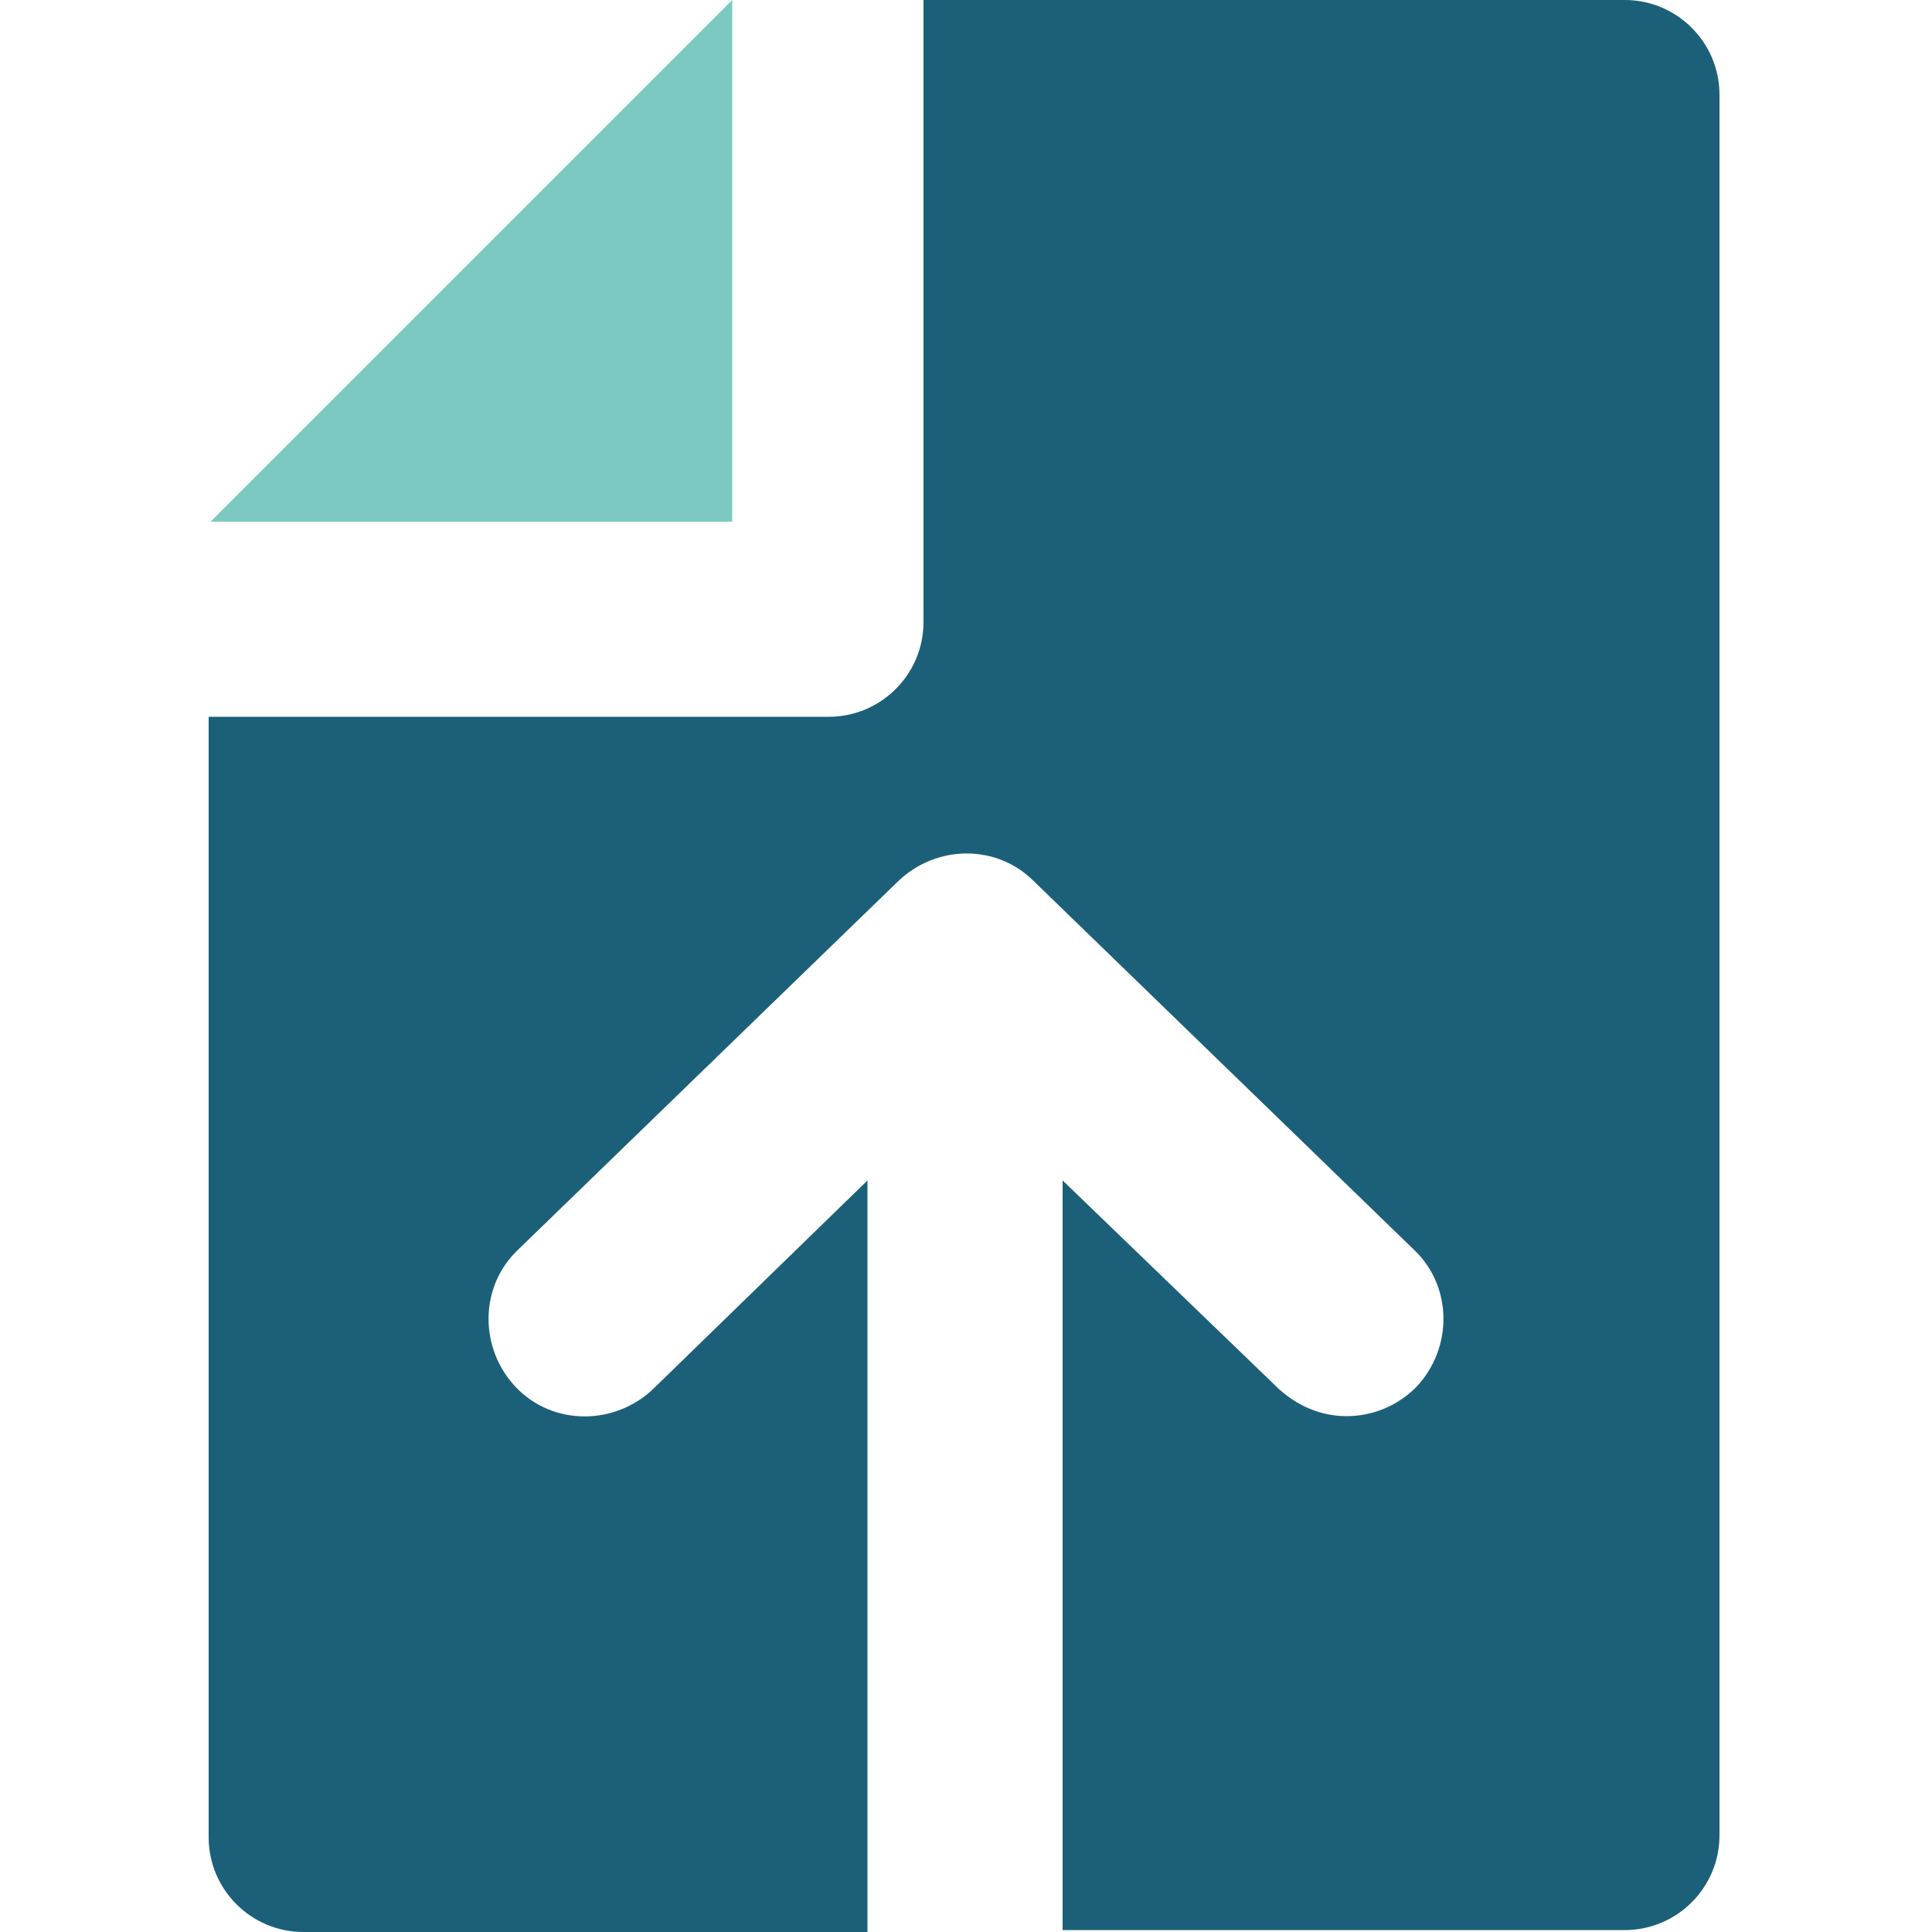
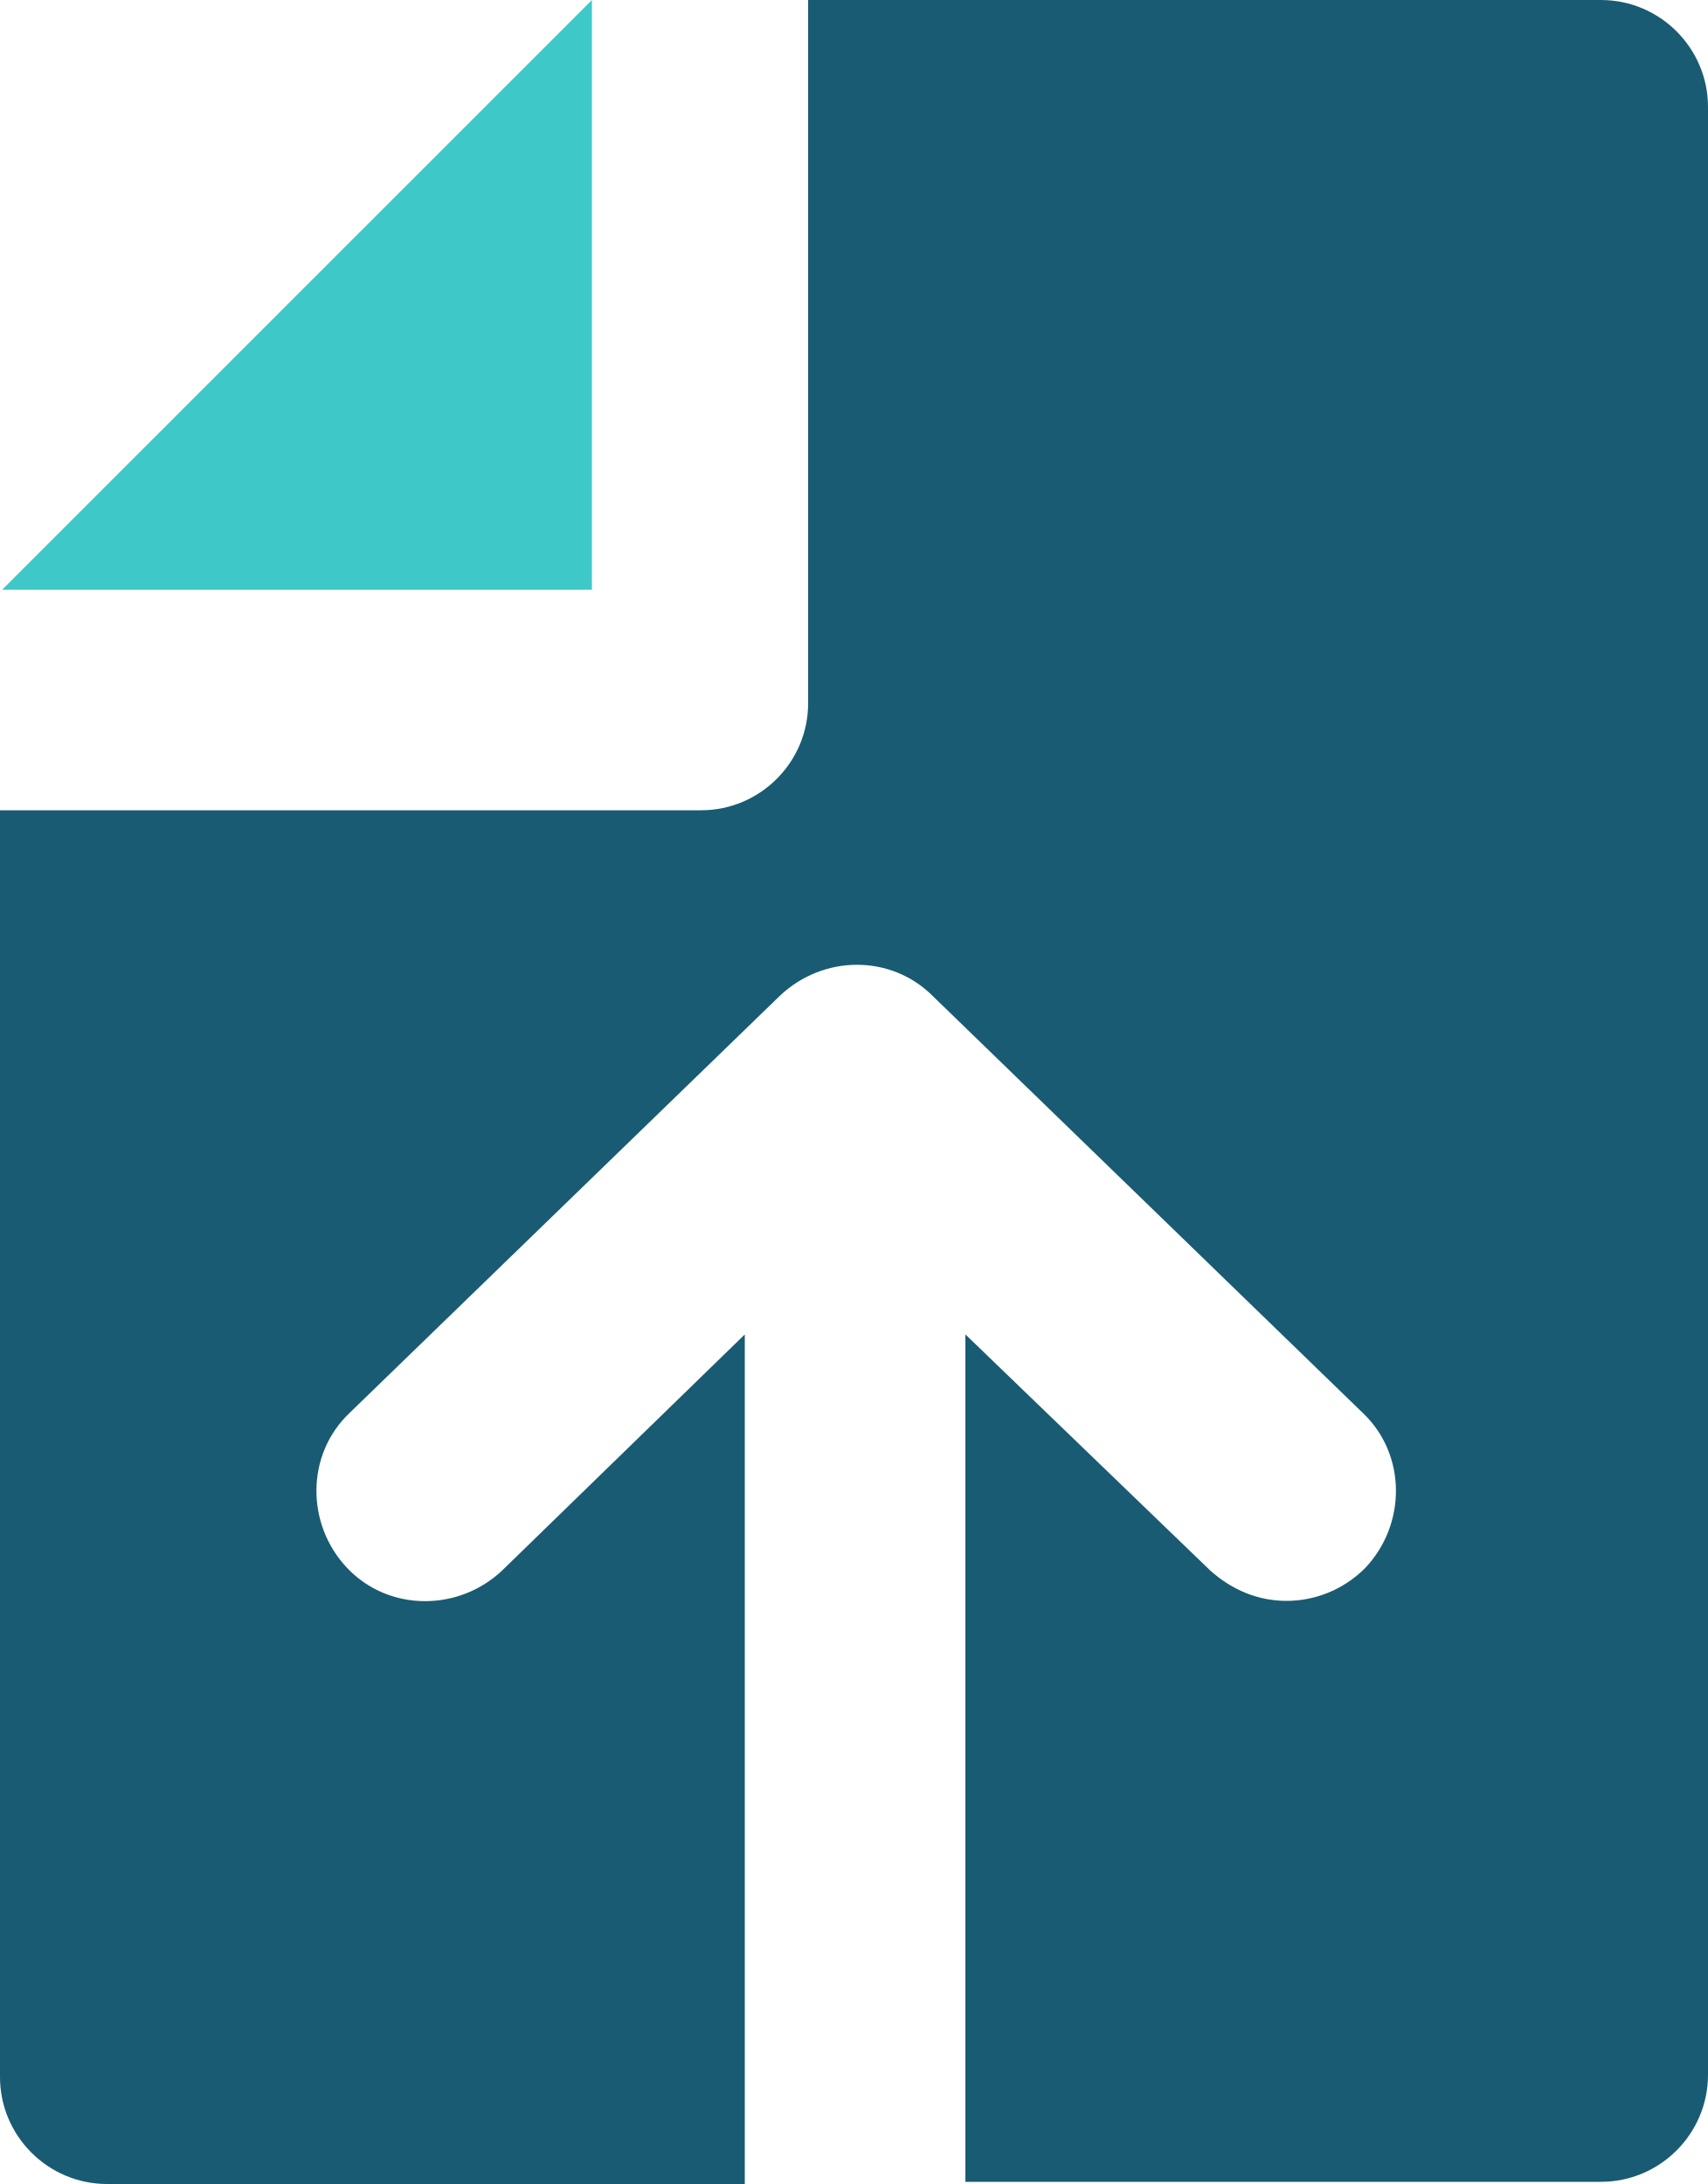
- <svg xmlns="http://www.w3.org/2000/svg" version="1.1" id="Layer_1" x="0px" y="0px" viewBox="-255 347 100 100" style="enable-background:new -255 347 100 100;" xml:space="preserve">
+ <svg xmlns="http://www.w3.org/2000/svg" version="1.1" id="Layer_1" x="0px" y="0px" viewBox="-499.2 694 78.2 100" style="enable-background:new -499.2 694 78.2 100;" xml:space="preserve">
  <style type="text/css">
- 	.st0{fill:#7BC9C1;}
- 	.st1{fill:#1B6078;}
+ 	.st0{fill:#3FC8C8;}
+ 	.st1{fill:#195B72;}
</style>
-   <polygon class="st0" points="-244.1,374 -217.1,347 -217.1,374 " />
+   <polygon class="st0" points="-499.1,721 -472.1,694 -472.1,721 " />
  <g>
-     <path class="st1" d="M-200,408.1l11.2,10.8c1,0.9,2.2,1.4,3.5,1.4c1.3,0,2.6-0.5,3.6-1.5c1.9-2,1.9-5.2-0.1-7.1l-19.7-19.1   c-1.9-1.9-5-1.9-7,0l-19.7,19.1c-2,1.9-2,5.1-0.1,7.1c1.9,2,5.1,2,7.1,0.1l11.1-10.8V447h-29.2c-2.7,0-4.9-2.2-4.9-4.9v-58h32.1   c2.7,0,4.9-2.2,4.9-4.9V347h36.3c2.7,0,4.9,2.2,4.9,4.9v90.1c0,2.7-2.2,4.9-4.9,4.9H-200V408.1z" />
+     <path class="st1" d="M-455,755.1l11.2,10.8c1,0.9,2.2,1.4,3.5,1.4c1.3,0,2.6-0.5,3.6-1.5c1.9-2,1.9-5.2-0.1-7.1l-19.7-19.1   c-1.9-1.9-5-1.9-7,0l-19.7,19.1c-2,1.9-2,5.1-0.1,7.1c1.9,2,5.1,2,7.1,0.1l11.1-10.8V794h-29.2c-2.7,0-4.9-2.2-4.9-4.9v-58h32.1   c2.7,0,4.9-2.2,4.9-4.9V694h36.3c2.7,0,4.9,2.2,4.9,4.9V789c0,2.7-2.2,4.9-4.9,4.9H-455V755.1z" />
  </g>
</svg>
